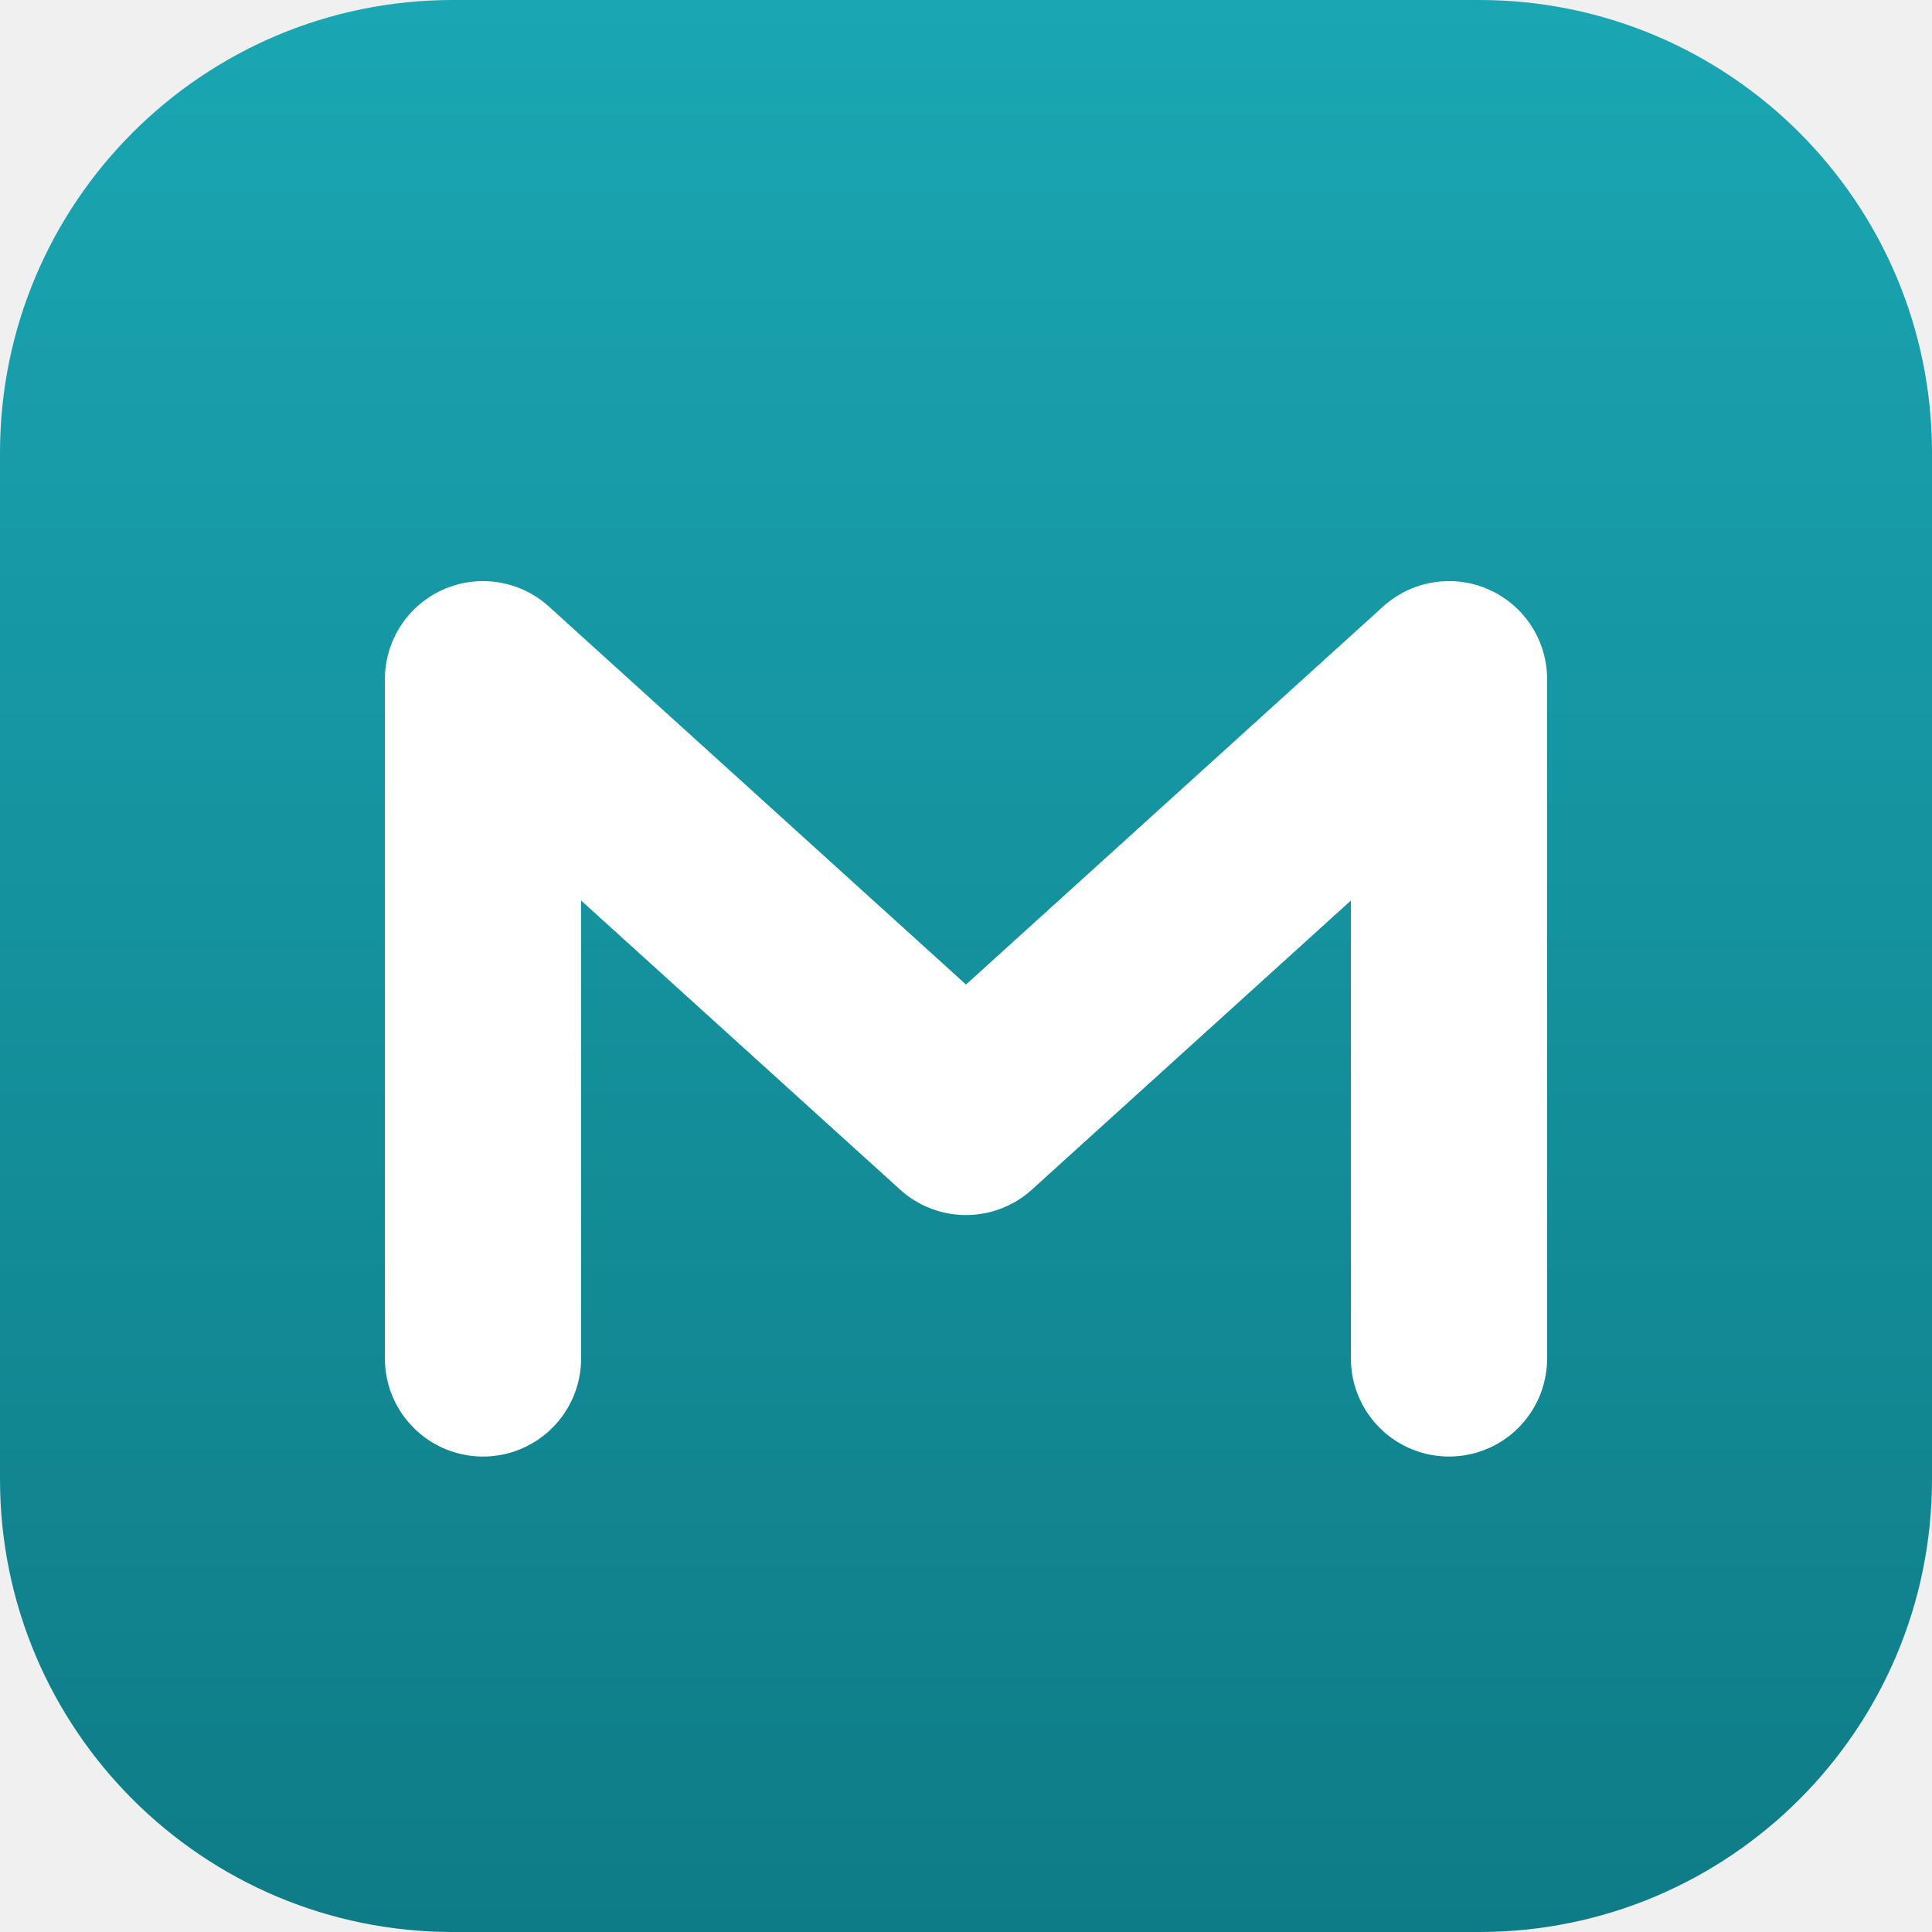
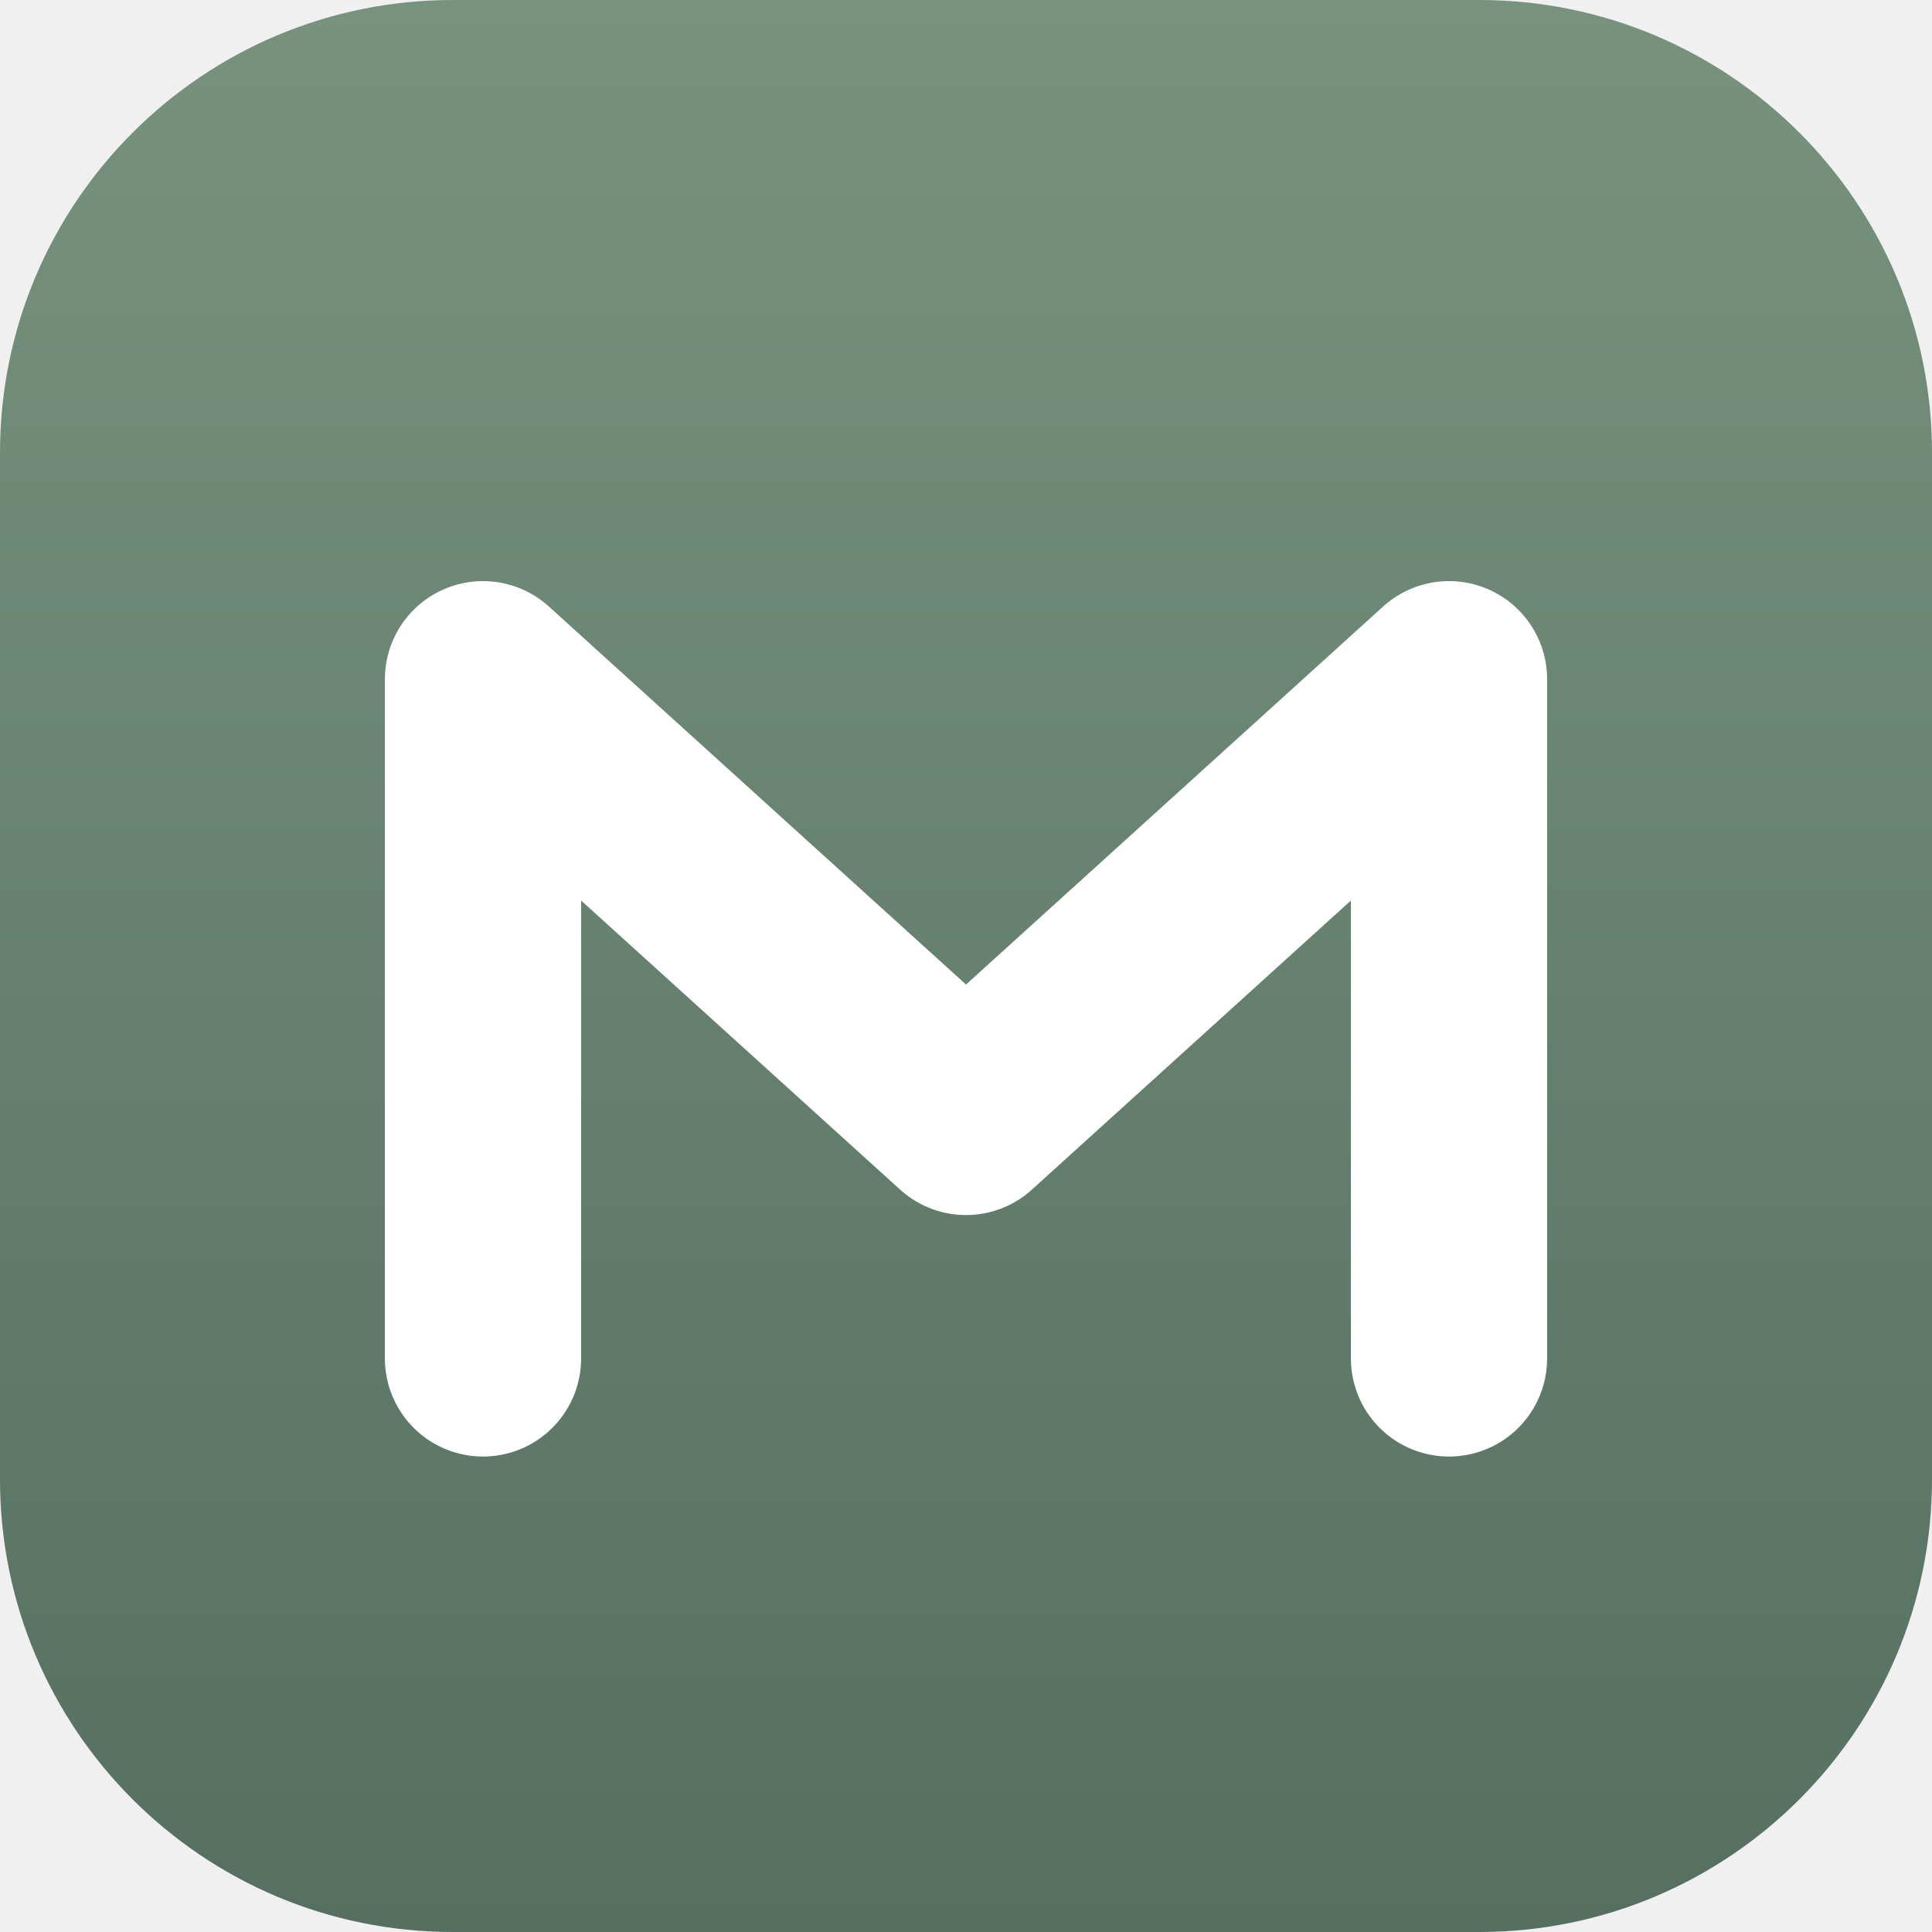
<svg xmlns="http://www.w3.org/2000/svg" width="64" height="64" viewBox="0 0 64 64" fill="none">
  <defs>
    <linearGradient id="f" x1="0" y1="0" x2="0" y2="64" gradientUnits="userSpaceOnUse">
-       <stop offset="0" stop-color="#1AA6B3" />
-       <stop offset="1" stop-color="#0E7C86" />
+       <stop offset="0" stop-color="#77937F" />
+       <stop offset="1" stop-color="#556F61" />
    </linearGradient>
  </defs>
  <rect x="0" y="0" width="64" height="64" rx="15" fill="url(#f)" />
  <path d="M16 45V22.5L32 37L48 22.5V45" stroke="#FFFFFF" stroke-width="6.5" stroke-linecap="round" stroke-linejoin="round" fill="none" />
</svg>
